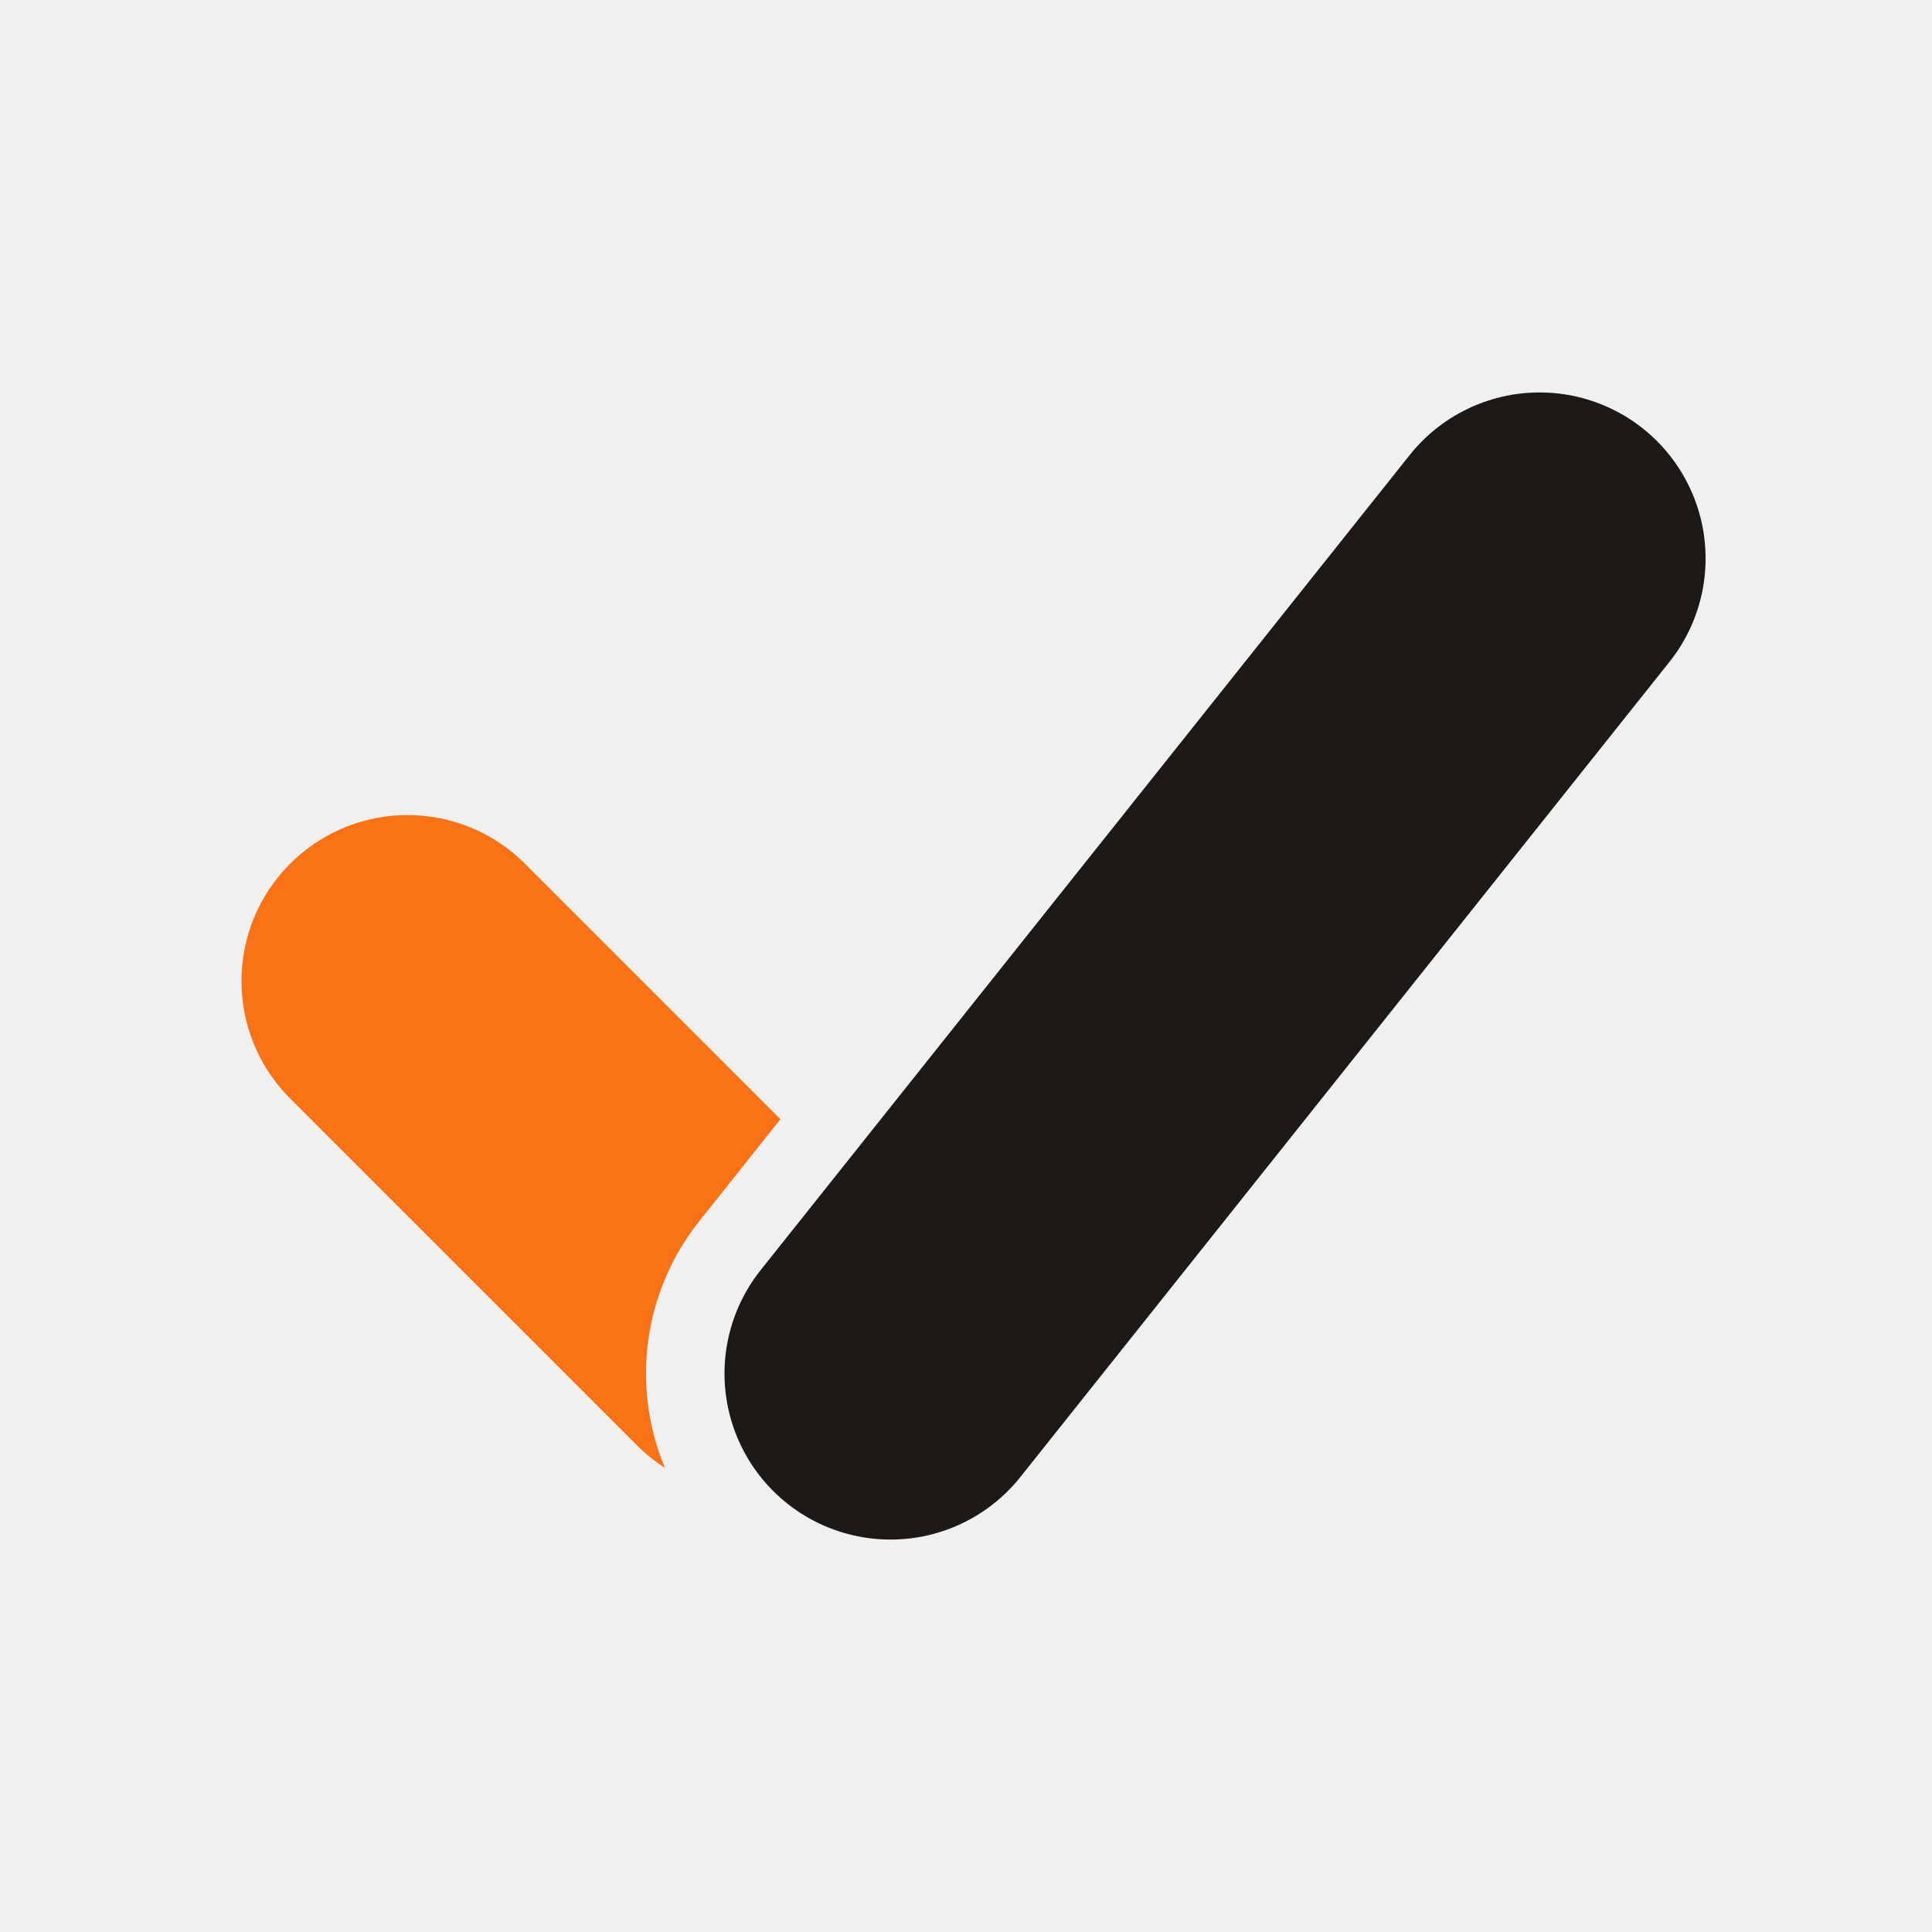
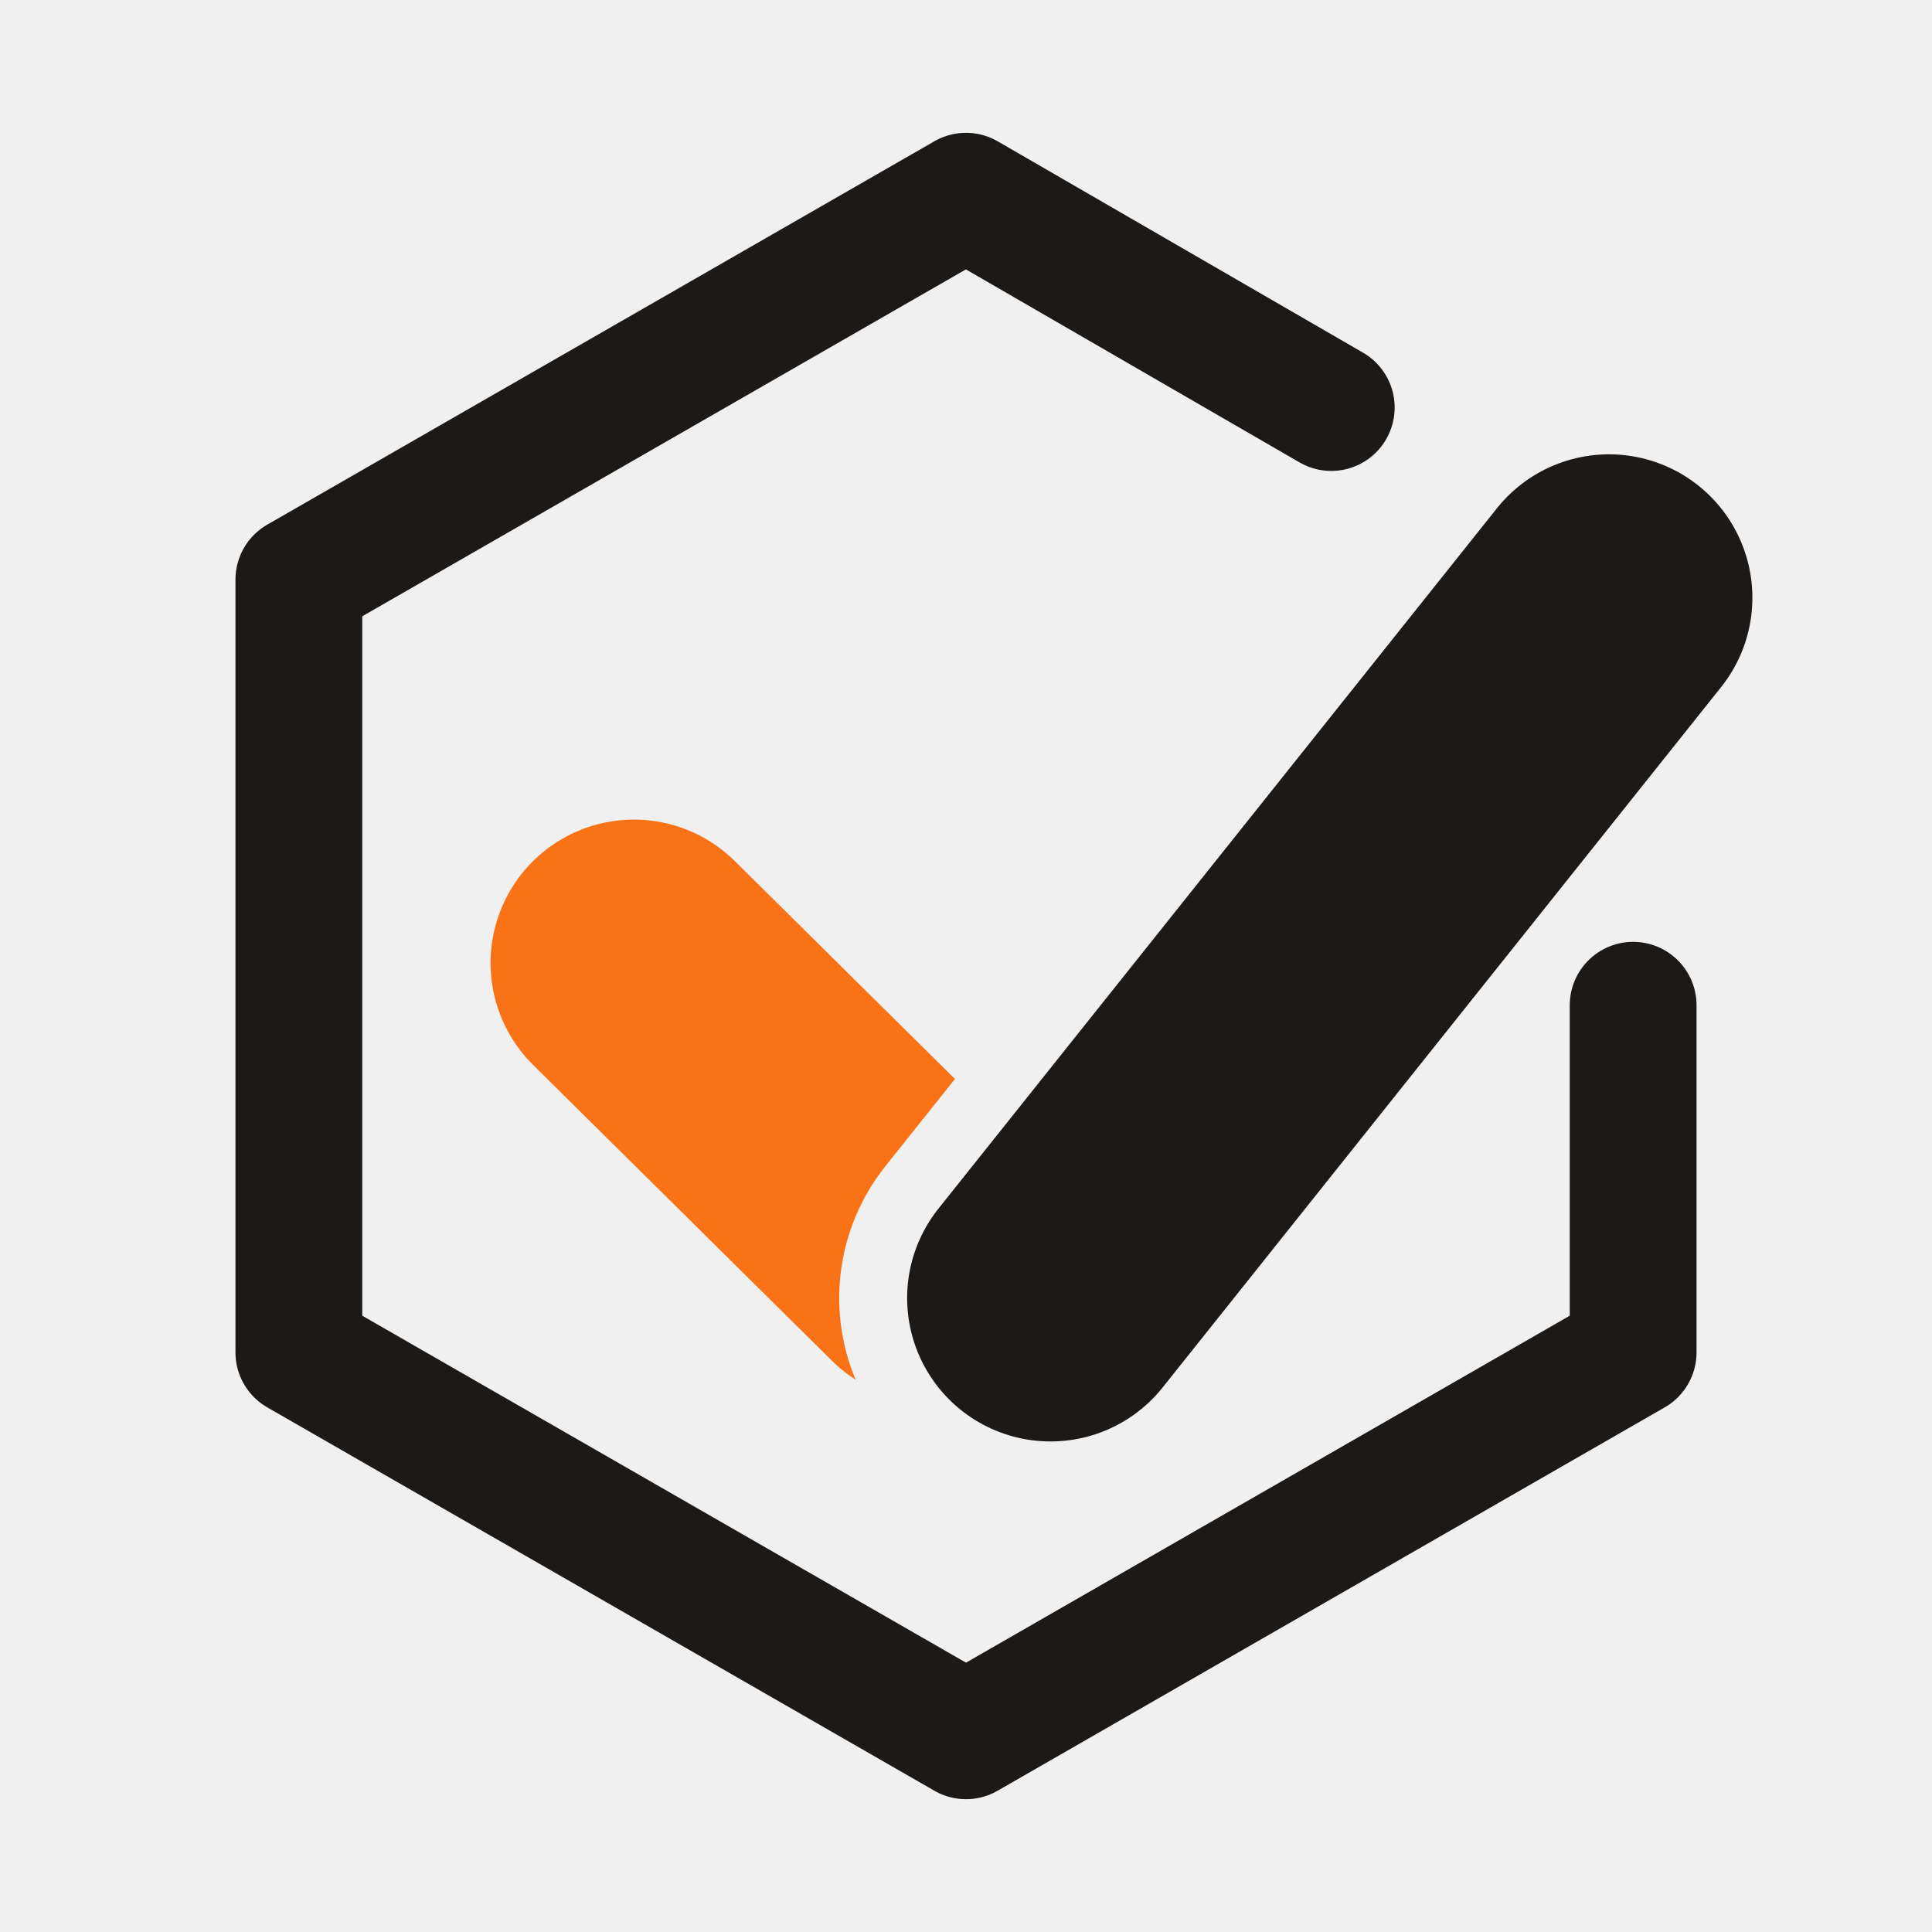
<svg xmlns="http://www.w3.org/2000/svg" viewBox="0 0 64 64">
  <style>.ink{stroke:#1c1917}@media (prefers-color-scheme:dark){.ink{stroke:#f5f2ee}}</style>
  <defs>
    <mask id="cut" maskUnits="userSpaceOnUse" x="0" y="0" width="64" height="64">
      <rect width="64" height="64" fill="#fff" />
-       <path d="M29.5 45.5L51 18.5" stroke="#000" stroke-width="16.2" stroke-linecap="round" />
+       <path d="M34.8 43L53.3 19.8" stroke="#000" stroke-width="14" stroke-linecap="round" />
    </mask>
  </defs>
-   <g fill="none" stroke-linecap="round" stroke-width="11">
-     <path mask="url(#cut)" stroke="#f97316" d="M13.5 32.5L25 44" />
-     <path class="ink" d="M29.5 45.5L51 18.5" />
+   <g fill="none" stroke-linecap="round" stroke-linejoin="round">
+     <path class="ink" stroke-width="4.2" d="M44.1 13.5L32 6.5L9.9 19.2L9.9 44.8L32 57.5L54.1 44.8L54.1 33.3" />
+     <path mask="url(#cut)" stroke="#f97316" stroke-width="9.5" d="M21 31.9L30.9 41.7" />
+     <path class="ink" stroke-width="9.5" d="M34.8 43L53.3 19.8" />
  </g>
</svg>
